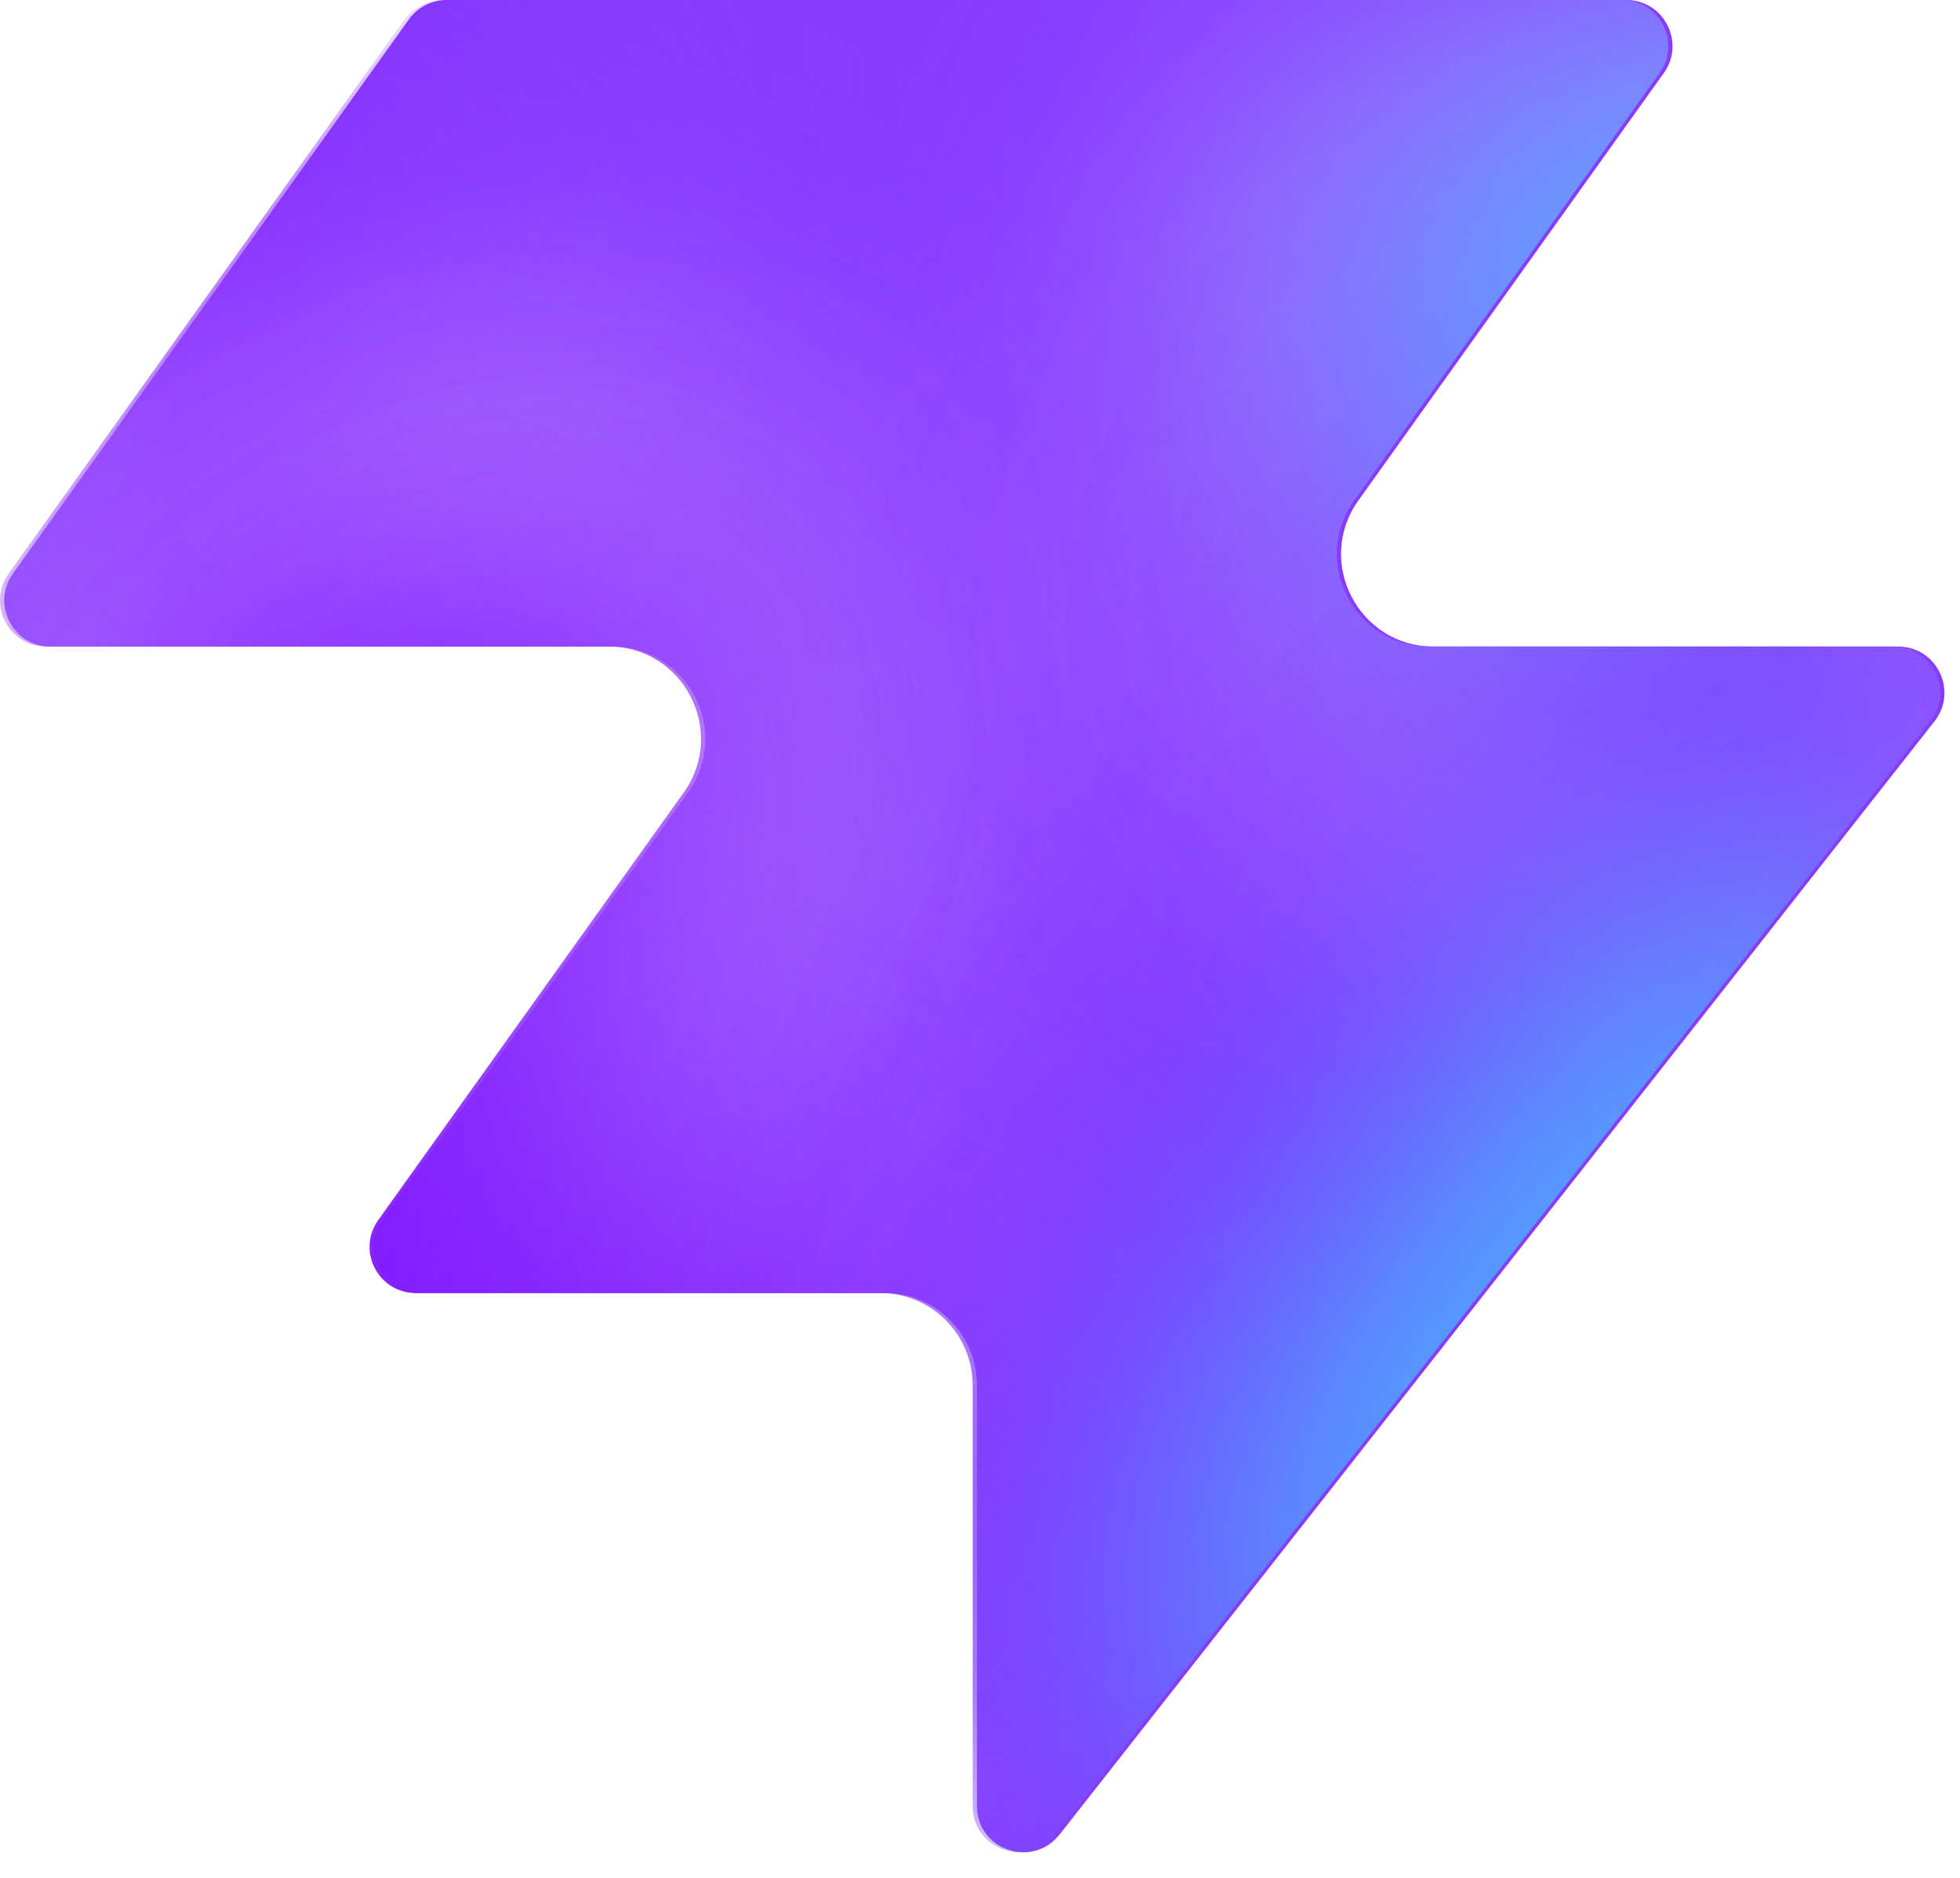
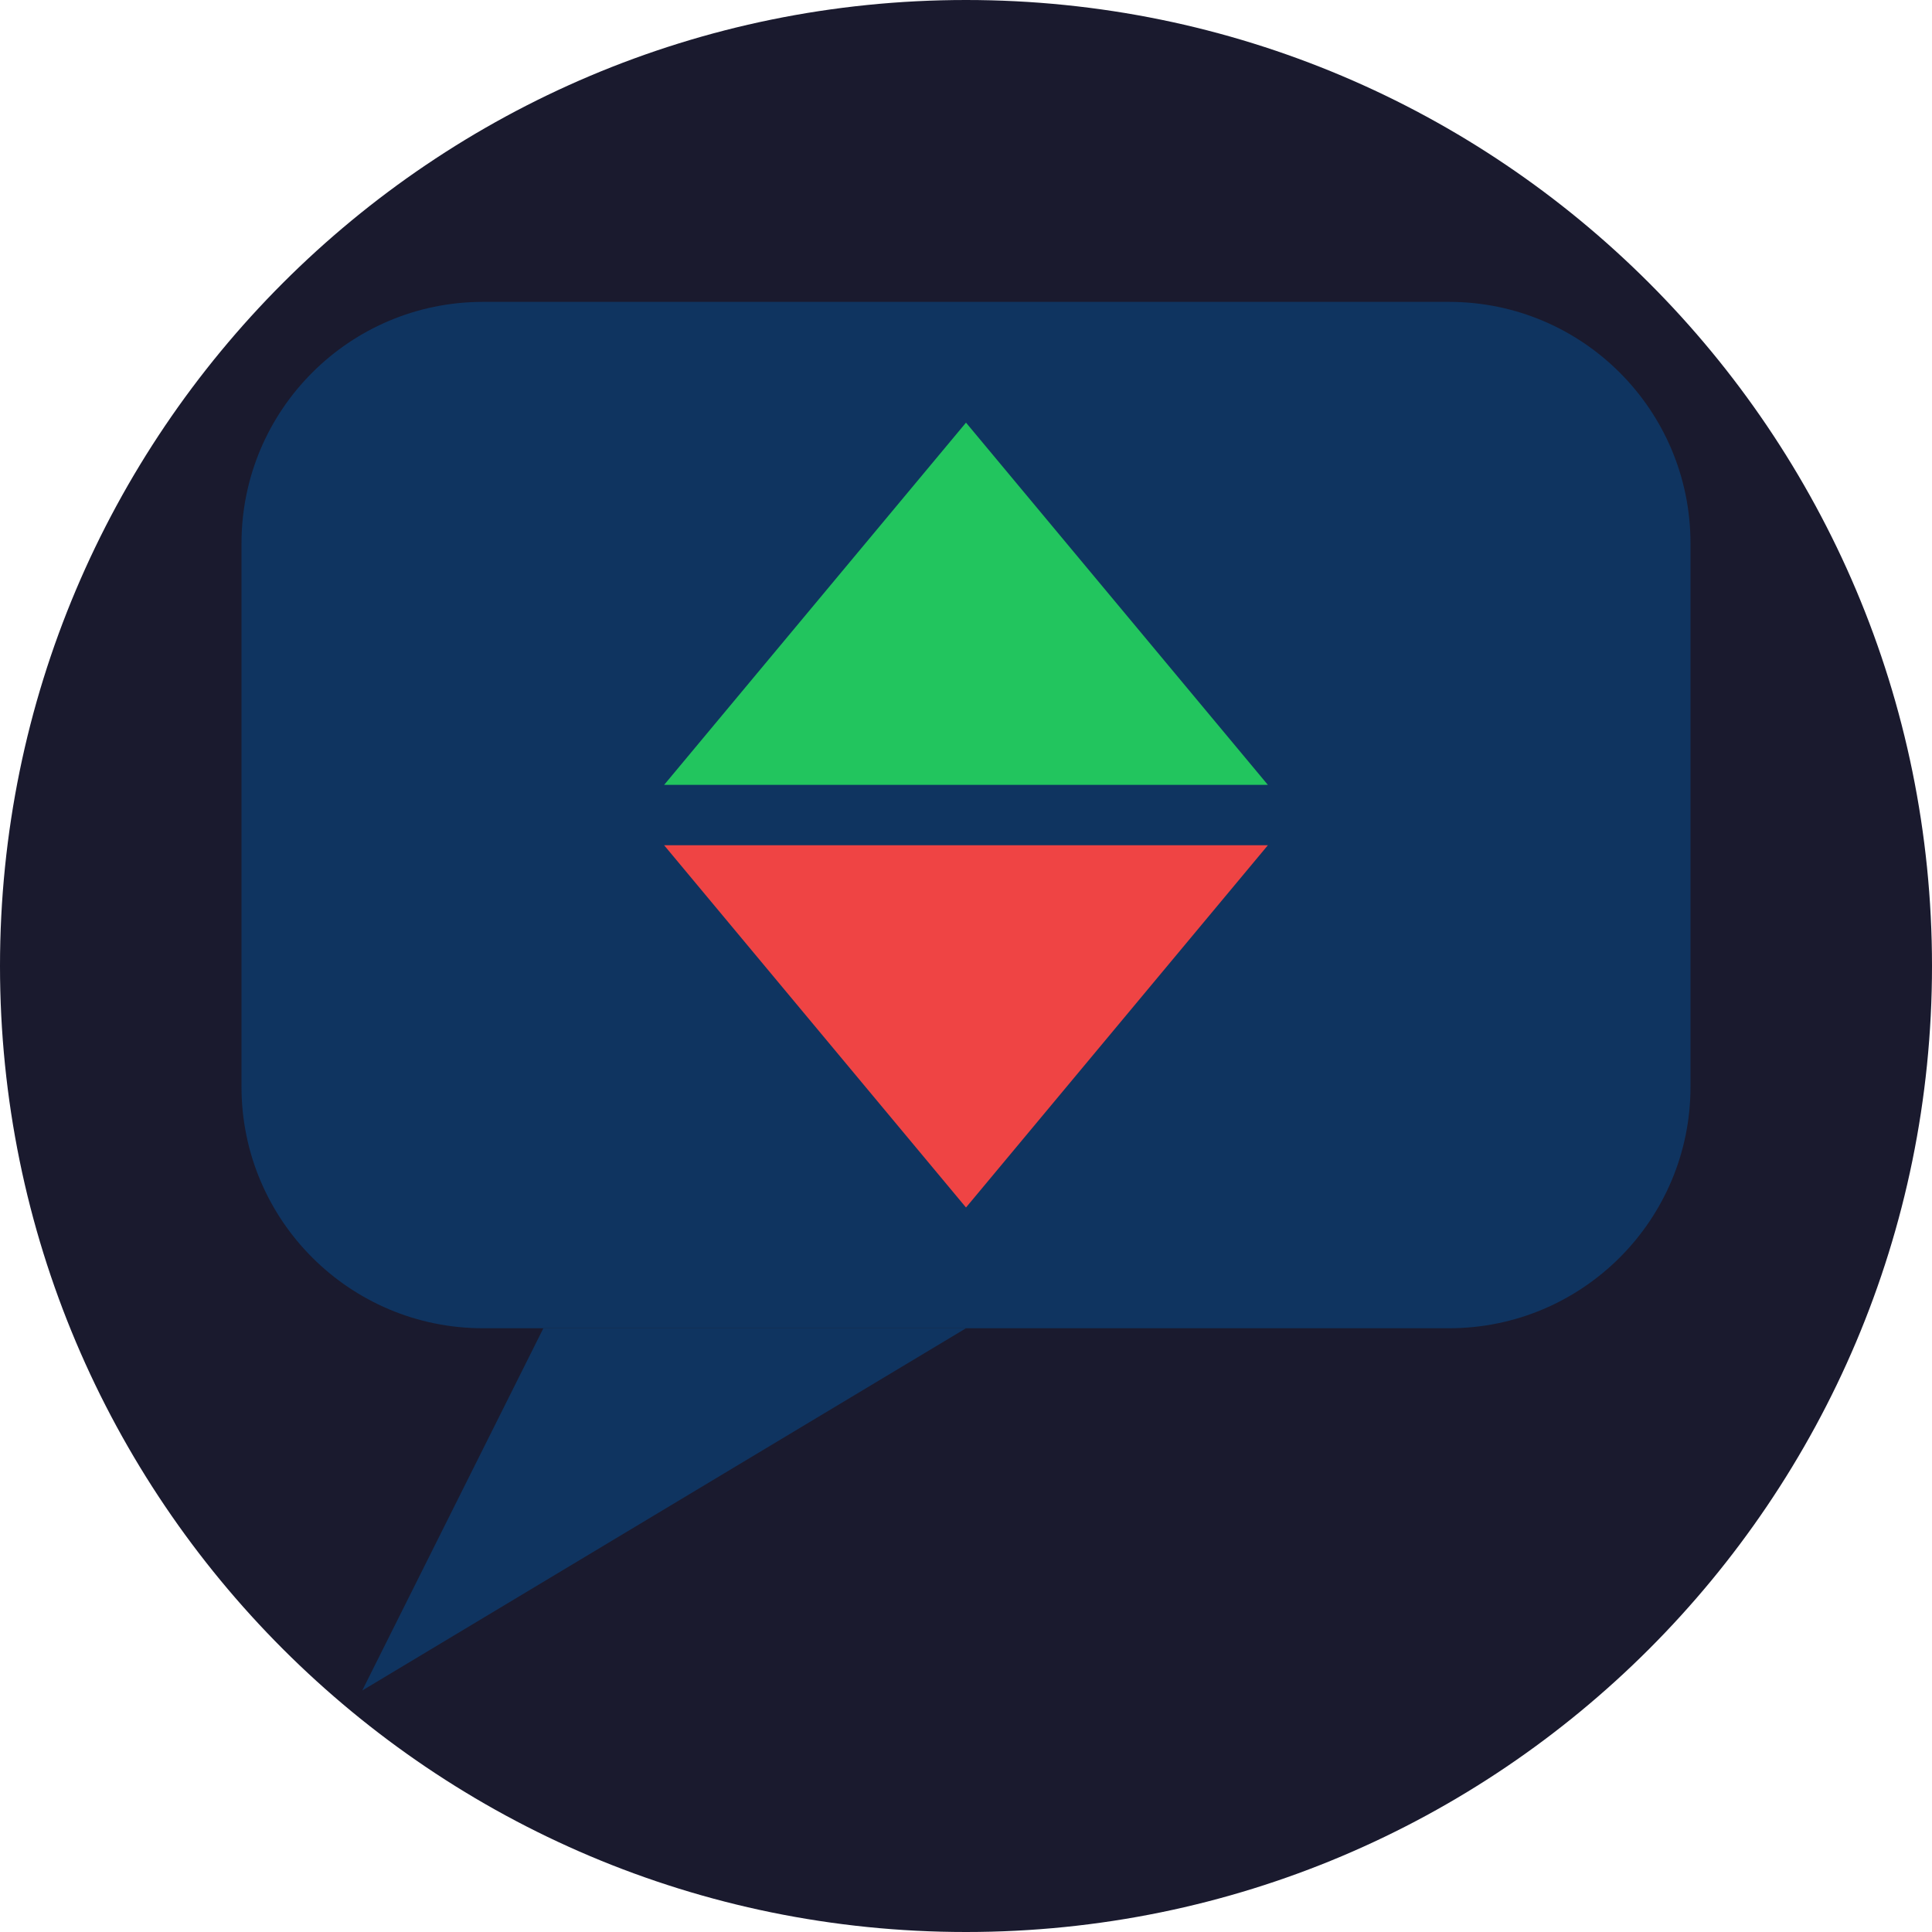
- <svg xmlns="http://www.w3.org/2000/svg" width="48" height="46" fill="none" viewBox="0 0 48 46">
-   <path fill="#863bff" d="M25.946 44.938c-.664.845-2.021.375-2.021-.698V33.937a2.26 2.26 0 0 0-2.262-2.262H10.287c-.92 0-1.456-1.04-.92-1.788l7.48-10.471c1.07-1.497 0-3.578-1.842-3.578H1.237c-.92 0-1.456-1.04-.92-1.788L10.013.474c.214-.297.556-.474.92-.474h28.894c.92 0 1.456 1.04.92 1.788l-7.48 10.471c-1.07 1.498 0 3.579 1.842 3.579h11.377c.943 0 1.473 1.088.89 1.83L25.947 44.94z" style="fill:#863bff;fill:color(display-p3 .525 .23 1);fill-opacity:1" />
-   <mask id="a" width="48" height="46" x="0" y="0" maskUnits="userSpaceOnUse" style="mask-type:alpha">
-     <path fill="#000" d="M25.842 44.938c-.664.844-2.021.375-2.021-.698V33.937a2.26 2.26 0 0 0-2.262-2.262H10.183c-.92 0-1.456-1.04-.92-1.788l7.48-10.471c1.07-1.498 0-3.579-1.842-3.579H1.133c-.92 0-1.456-1.04-.92-1.787L9.91.473c.214-.297.556-.474.92-.474h28.894c.92 0 1.456 1.04.92 1.788l-7.48 10.471c-1.07 1.498 0 3.578 1.842 3.578h11.377c.943 0 1.473 1.088.89 1.832L25.843 44.94z" style="fill:#000;fill-opacity:1" />
-   </mask>
-   <g mask="url(#a)">
-     <g filter="url(#b)">
-       <ellipse cx="5.508" cy="14.704" fill="#ede6ff" rx="5.508" ry="14.704" style="fill:#ede6ff;fill:color(display-p3 .927 .903 1);fill-opacity:1" transform="matrix(.00324 1 1 -.00324 -4.47 31.516)" />
-     </g>
-     <g filter="url(#c)">
-       <ellipse cx="10.399" cy="29.851" fill="#ede6ff" rx="10.399" ry="29.851" style="fill:#ede6ff;fill:color(display-p3 .927 .903 1);fill-opacity:1" transform="matrix(.00324 1 1 -.00324 -39.328 7.883)" />
-     </g>
-     <g filter="url(#d)">
-       <ellipse cx="5.508" cy="30.487" fill="#7e14ff" rx="5.508" ry="30.487" style="fill:#7e14ff;fill:color(display-p3 .492 .077 1);fill-opacity:1" transform="rotate(89.814 -25.913 -14.639)scale(1 -1)" />
-     </g>
-     <g filter="url(#e)">
-       <ellipse cx="5.508" cy="30.599" fill="#7e14ff" rx="5.508" ry="30.599" style="fill:#7e14ff;fill:color(display-p3 .492 .077 1);fill-opacity:1" transform="rotate(89.814 -32.644 -3.334)scale(1 -1)" />
-     </g>
-     <g filter="url(#f)">
-       <ellipse cx="5.508" cy="30.599" fill="#7e14ff" rx="5.508" ry="30.599" style="fill:#7e14ff;fill:color(display-p3 .492 .077 1);fill-opacity:1" transform="matrix(.00324 1 1 -.00324 -34.34 30.47)" />
-     </g>
-     <g filter="url(#g)">
-       <ellipse cx="14.072" cy="22.078" fill="#ede6ff" rx="14.072" ry="22.078" style="fill:#ede6ff;fill:color(display-p3 .927 .903 1);fill-opacity:1" transform="rotate(93.35 24.506 48.493)scale(-1 1)" />
-     </g>
-     <g filter="url(#h)">
-       <ellipse cx="3.47" cy="21.501" fill="#7e14ff" rx="3.47" ry="21.501" style="fill:#7e14ff;fill:color(display-p3 .492 .077 1);fill-opacity:1" transform="rotate(89.009 28.708 47.59)scale(-1 1)" />
-     </g>
-     <g filter="url(#i)">
-       <ellipse cx="3.47" cy="21.501" fill="#7e14ff" rx="3.47" ry="21.501" style="fill:#7e14ff;fill:color(display-p3 .492 .077 1);fill-opacity:1" transform="rotate(89.009 28.708 47.59)scale(-1 1)" />
-     </g>
-     <g filter="url(#j)">
-       <ellipse cx=".387" cy="8.972" fill="#7e14ff" rx="4.407" ry="29.108" style="fill:#7e14ff;fill:color(display-p3 .492 .077 1);fill-opacity:1" transform="rotate(39.51 .387 8.972)" />
-     </g>
-     <g filter="url(#k)">
-       <ellipse cx="47.523" cy="-6.092" fill="#7e14ff" rx="4.407" ry="29.108" style="fill:#7e14ff;fill:color(display-p3 .492 .077 1);fill-opacity:1" transform="rotate(37.892 47.523 -6.092)" />
-     </g>
-     <g filter="url(#l)">
-       <ellipse cx="41.412" cy="6.333" fill="#47bfff" rx="5.971" ry="9.665" style="fill:#47bfff;fill:color(display-p3 .28 .748 1);fill-opacity:1" transform="rotate(37.892 41.412 6.333)" />
-     </g>
-     <g filter="url(#m)">
-       <ellipse cx="-1.879" cy="38.332" fill="#7e14ff" rx="4.407" ry="29.108" style="fill:#7e14ff;fill:color(display-p3 .492 .077 1);fill-opacity:1" transform="rotate(37.892 -1.88 38.332)" />
-     </g>
-     <g filter="url(#n)">
-       <ellipse cx="-1.879" cy="38.332" fill="#7e14ff" rx="4.407" ry="29.108" style="fill:#7e14ff;fill:color(display-p3 .492 .077 1);fill-opacity:1" transform="rotate(37.892 -1.88 38.332)" />
-     </g>
-     <g filter="url(#o)">
-       <ellipse cx="35.651" cy="29.907" fill="#7e14ff" rx="4.407" ry="29.108" style="fill:#7e14ff;fill:color(display-p3 .492 .077 1);fill-opacity:1" transform="rotate(37.892 35.651 29.907)" />
-     </g>
-     <g filter="url(#p)">
-       <ellipse cx="38.418" cy="32.4" fill="#47bfff" rx="5.971" ry="15.297" style="fill:#47bfff;fill:color(display-p3 .28 .748 1);fill-opacity:1" transform="rotate(37.892 38.418 32.4)" />
-     </g>
-   </g>
-   <defs>
-     <filter id="b" width="60.045" height="41.654" x="-19.77" y="16.149" color-interpolation-filters="sRGB" filterUnits="userSpaceOnUse">
-       <feFlood flood-opacity="0" result="BackgroundImageFix" />
-       <feBlend in="SourceGraphic" in2="BackgroundImageFix" result="shape" />
-       <feGaussianBlur result="effect1_foregroundBlur_2002_17158" stdDeviation="7.659" />
-     </filter>
-     <filter id="c" width="90.34" height="51.437" x="-54.613" y="-7.533" color-interpolation-filters="sRGB" filterUnits="userSpaceOnUse">
-       <feFlood flood-opacity="0" result="BackgroundImageFix" />
-       <feBlend in="SourceGraphic" in2="BackgroundImageFix" result="shape" />
-       <feGaussianBlur result="effect1_foregroundBlur_2002_17158" stdDeviation="7.659" />
-     </filter>
-     <filter id="d" width="79.355" height="29.4" x="-49.64" y="2.03" color-interpolation-filters="sRGB" filterUnits="userSpaceOnUse">
-       <feFlood flood-opacity="0" result="BackgroundImageFix" />
-       <feBlend in="SourceGraphic" in2="BackgroundImageFix" result="shape" />
-       <feGaussianBlur result="effect1_foregroundBlur_2002_17158" stdDeviation="4.596" />
-     </filter>
-     <filter id="e" width="79.579" height="29.4" x="-45.045" y="20.029" color-interpolation-filters="sRGB" filterUnits="userSpaceOnUse">
-       <feFlood flood-opacity="0" result="BackgroundImageFix" />
-       <feBlend in="SourceGraphic" in2="BackgroundImageFix" result="shape" />
-       <feGaussianBlur result="effect1_foregroundBlur_2002_17158" stdDeviation="4.596" />
-     </filter>
-     <filter id="f" width="79.579" height="29.4" x="-43.513" y="21.178" color-interpolation-filters="sRGB" filterUnits="userSpaceOnUse">
-       <feFlood flood-opacity="0" result="BackgroundImageFix" />
-       <feBlend in="SourceGraphic" in2="BackgroundImageFix" result="shape" />
-       <feGaussianBlur result="effect1_foregroundBlur_2002_17158" stdDeviation="4.596" />
-     </filter>
-     <filter id="g" width="74.749" height="58.852" x="15.756" y="-17.901" color-interpolation-filters="sRGB" filterUnits="userSpaceOnUse">
-       <feFlood flood-opacity="0" result="BackgroundImageFix" />
-       <feBlend in="SourceGraphic" in2="BackgroundImageFix" result="shape" />
-       <feGaussianBlur result="effect1_foregroundBlur_2002_17158" stdDeviation="7.659" />
-     </filter>
-     <filter id="h" width="61.377" height="25.362" x="23.548" y="2.284" color-interpolation-filters="sRGB" filterUnits="userSpaceOnUse">
-       <feFlood flood-opacity="0" result="BackgroundImageFix" />
-       <feBlend in="SourceGraphic" in2="BackgroundImageFix" result="shape" />
-       <feGaussianBlur result="effect1_foregroundBlur_2002_17158" stdDeviation="4.596" />
-     </filter>
-     <filter id="i" width="61.377" height="25.362" x="23.548" y="2.284" color-interpolation-filters="sRGB" filterUnits="userSpaceOnUse">
-       <feFlood flood-opacity="0" result="BackgroundImageFix" />
-       <feBlend in="SourceGraphic" in2="BackgroundImageFix" result="shape" />
-       <feGaussianBlur result="effect1_foregroundBlur_2002_17158" stdDeviation="4.596" />
-     </filter>
-     <filter id="j" width="56.045" height="63.649" x="-27.636" y="-22.853" color-interpolation-filters="sRGB" filterUnits="userSpaceOnUse">
-       <feFlood flood-opacity="0" result="BackgroundImageFix" />
-       <feBlend in="SourceGraphic" in2="BackgroundImageFix" result="shape" />
-       <feGaussianBlur result="effect1_foregroundBlur_2002_17158" stdDeviation="4.596" />
-     </filter>
-     <filter id="k" width="54.814" height="64.646" x="20.116" y="-38.415" color-interpolation-filters="sRGB" filterUnits="userSpaceOnUse">
-       <feFlood flood-opacity="0" result="BackgroundImageFix" />
-       <feBlend in="SourceGraphic" in2="BackgroundImageFix" result="shape" />
-       <feGaussianBlur result="effect1_foregroundBlur_2002_17158" stdDeviation="4.596" />
-     </filter>
-     <filter id="l" width="33.541" height="35.313" x="24.641" y="-11.323" color-interpolation-filters="sRGB" filterUnits="userSpaceOnUse">
-       <feFlood flood-opacity="0" result="BackgroundImageFix" />
-       <feBlend in="SourceGraphic" in2="BackgroundImageFix" result="shape" />
-       <feGaussianBlur result="effect1_foregroundBlur_2002_17158" stdDeviation="4.596" />
-     </filter>
-     <filter id="m" width="54.814" height="64.646" x="-29.286" y="6.009" color-interpolation-filters="sRGB" filterUnits="userSpaceOnUse">
-       <feFlood flood-opacity="0" result="BackgroundImageFix" />
-       <feBlend in="SourceGraphic" in2="BackgroundImageFix" result="shape" />
-       <feGaussianBlur result="effect1_foregroundBlur_2002_17158" stdDeviation="4.596" />
-     </filter>
-     <filter id="n" width="54.814" height="64.646" x="-29.286" y="6.009" color-interpolation-filters="sRGB" filterUnits="userSpaceOnUse">
-       <feFlood flood-opacity="0" result="BackgroundImageFix" />
-       <feBlend in="SourceGraphic" in2="BackgroundImageFix" result="shape" />
-       <feGaussianBlur result="effect1_foregroundBlur_2002_17158" stdDeviation="4.596" />
-     </filter>
-     <filter id="o" width="54.814" height="64.646" x="8.244" y="-2.416" color-interpolation-filters="sRGB" filterUnits="userSpaceOnUse">
-       <feFlood flood-opacity="0" result="BackgroundImageFix" />
-       <feBlend in="SourceGraphic" in2="BackgroundImageFix" result="shape" />
-       <feGaussianBlur result="effect1_foregroundBlur_2002_17158" stdDeviation="4.596" />
-     </filter>
-     <filter id="p" width="39.409" height="43.623" x="18.713" y="10.588" color-interpolation-filters="sRGB" filterUnits="userSpaceOnUse">
-       <feFlood flood-opacity="0" result="BackgroundImageFix" />
-       <feBlend in="SourceGraphic" in2="BackgroundImageFix" result="shape" />
-       <feGaussianBlur result="effect1_foregroundBlur_2002_17158" stdDeviation="4.596" />
-     </filter>
-   </defs>
+ <svg xmlns="http://www.w3.org/2000/svg" viewBox="0 0 32 32">
+   <circle cx="16" cy="16" r="16" fill="#1a1a2e" />
+   <rect x="4" y="5" width="24" height="17" rx="4" fill="#0f3460" />
+   <path d="M9 22 L6 28 L16 22 Z" fill="#0f3460" />
+   <polygon points="16,7 11,13 21,13" fill="#22c55e" />
+   <polygon points="16,20 11,14 21,14" fill="#ef4444" />
</svg>
